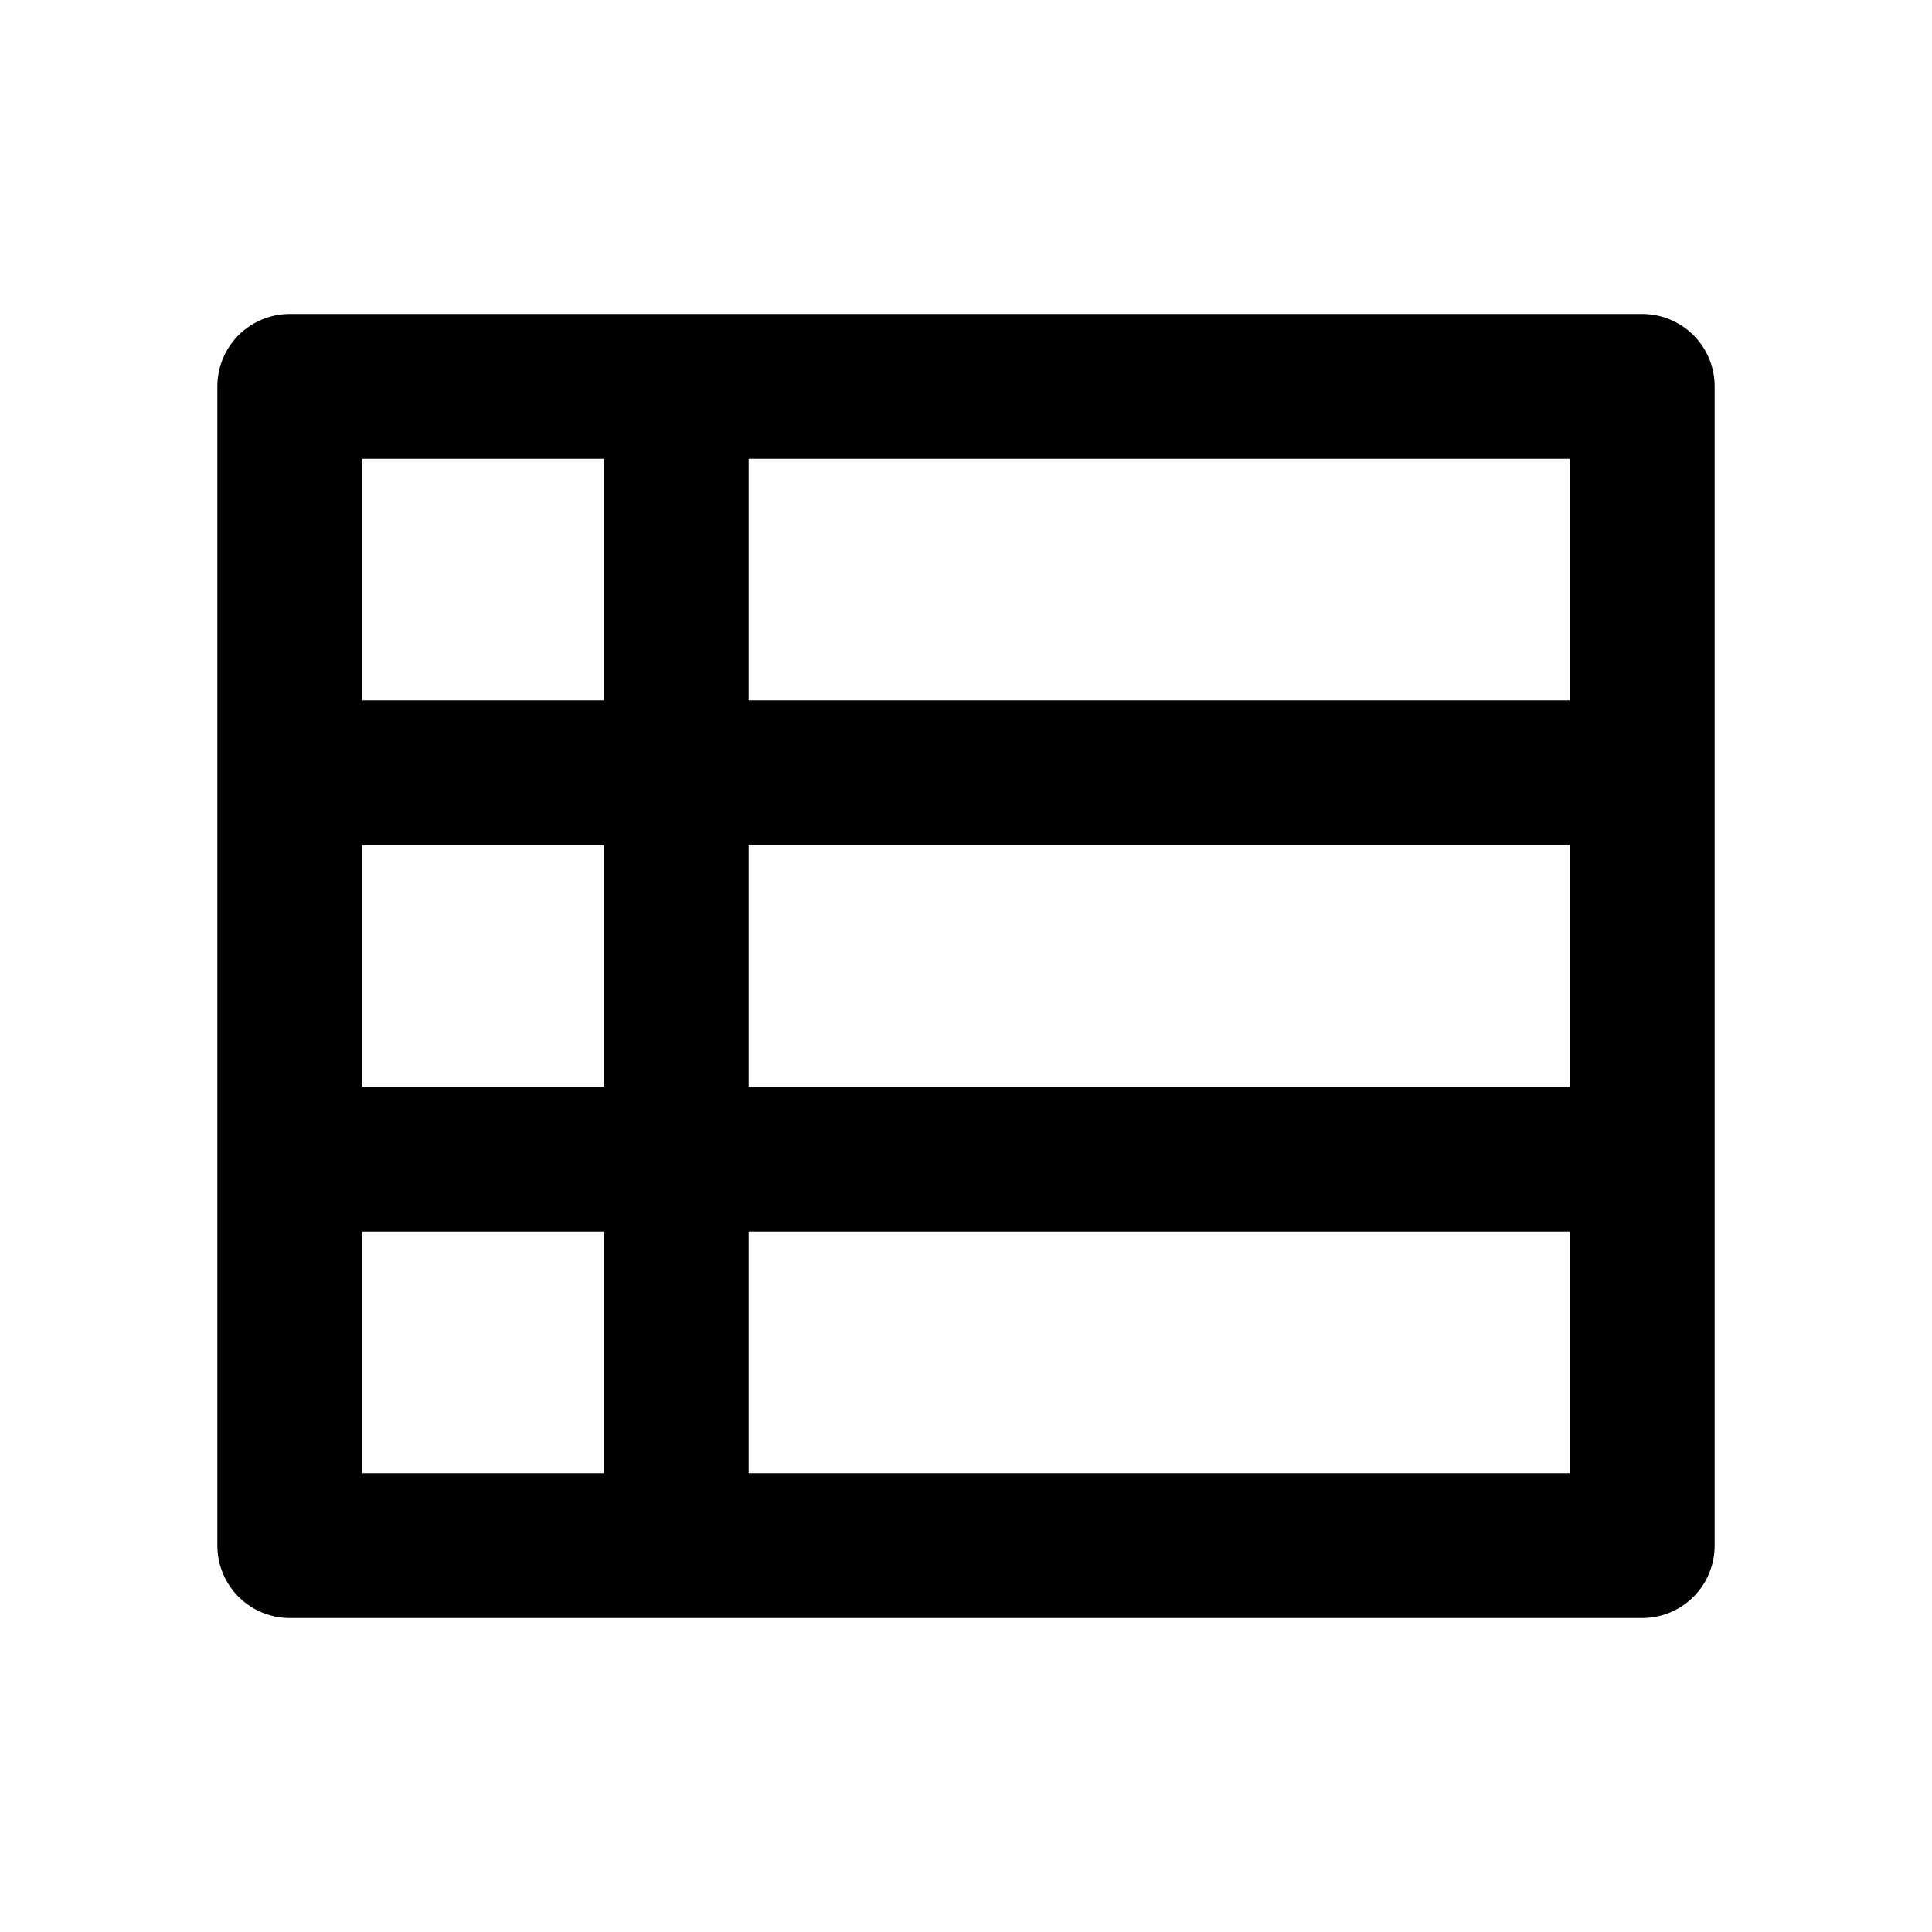
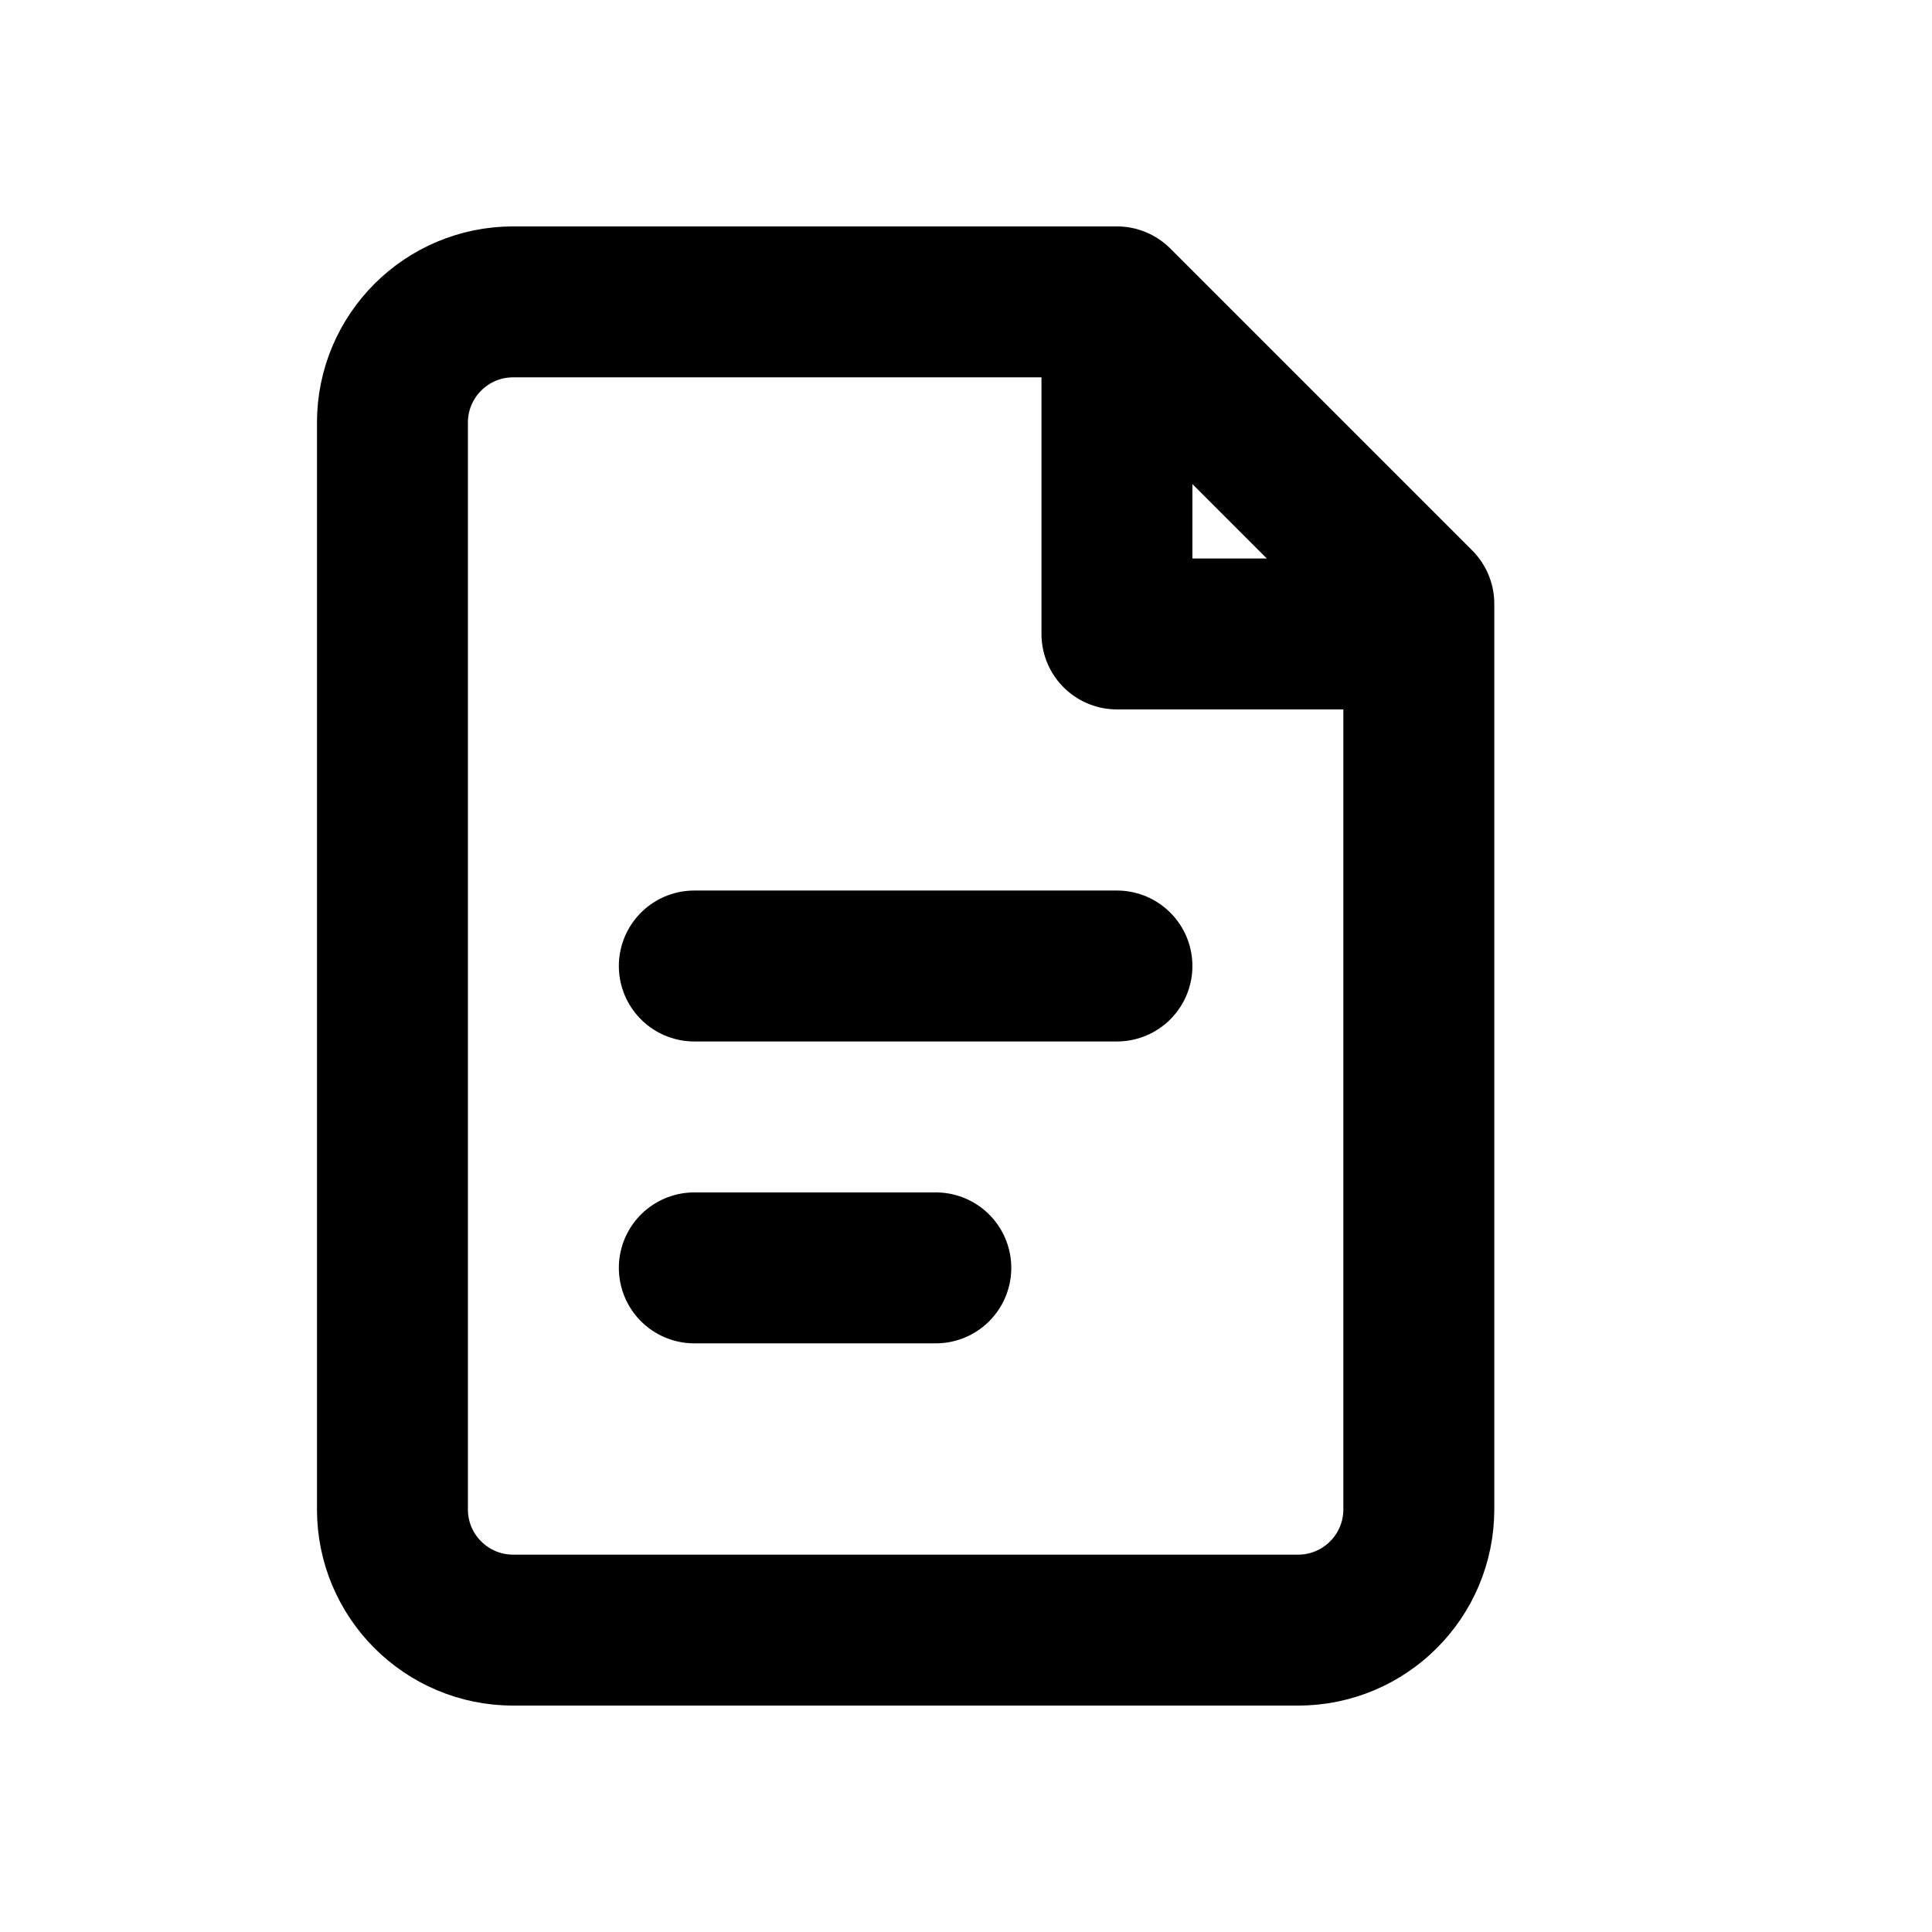
- <svg xmlns="http://www.w3.org/2000/svg" viewBox="0 0 20 20" fill="none" stroke="black" stroke-width="1.5" stroke-linecap="round" stroke-linejoin="round">
-   <path d="M3 4h14v12H3z M3 8h14m-14 4h14M7 4v12" />
+ <svg xmlns="http://www.w3.org/2000/svg" viewBox="0 0 16 16" fill="none" stroke="black" stroke-width="1.25" stroke-linecap="round" stroke-linejoin="round">
+   <path d="M4.25 2.5h5l2.5 2.5v7.5a1 1 0 0 1-1 1h-6.5a1 1 0 0 1-1-1v-9a1 1 0 0 1 1-1Zm5 0v2.75h2.5M5.75 8h3.5m-3.5 2.5h2" />
</svg>
